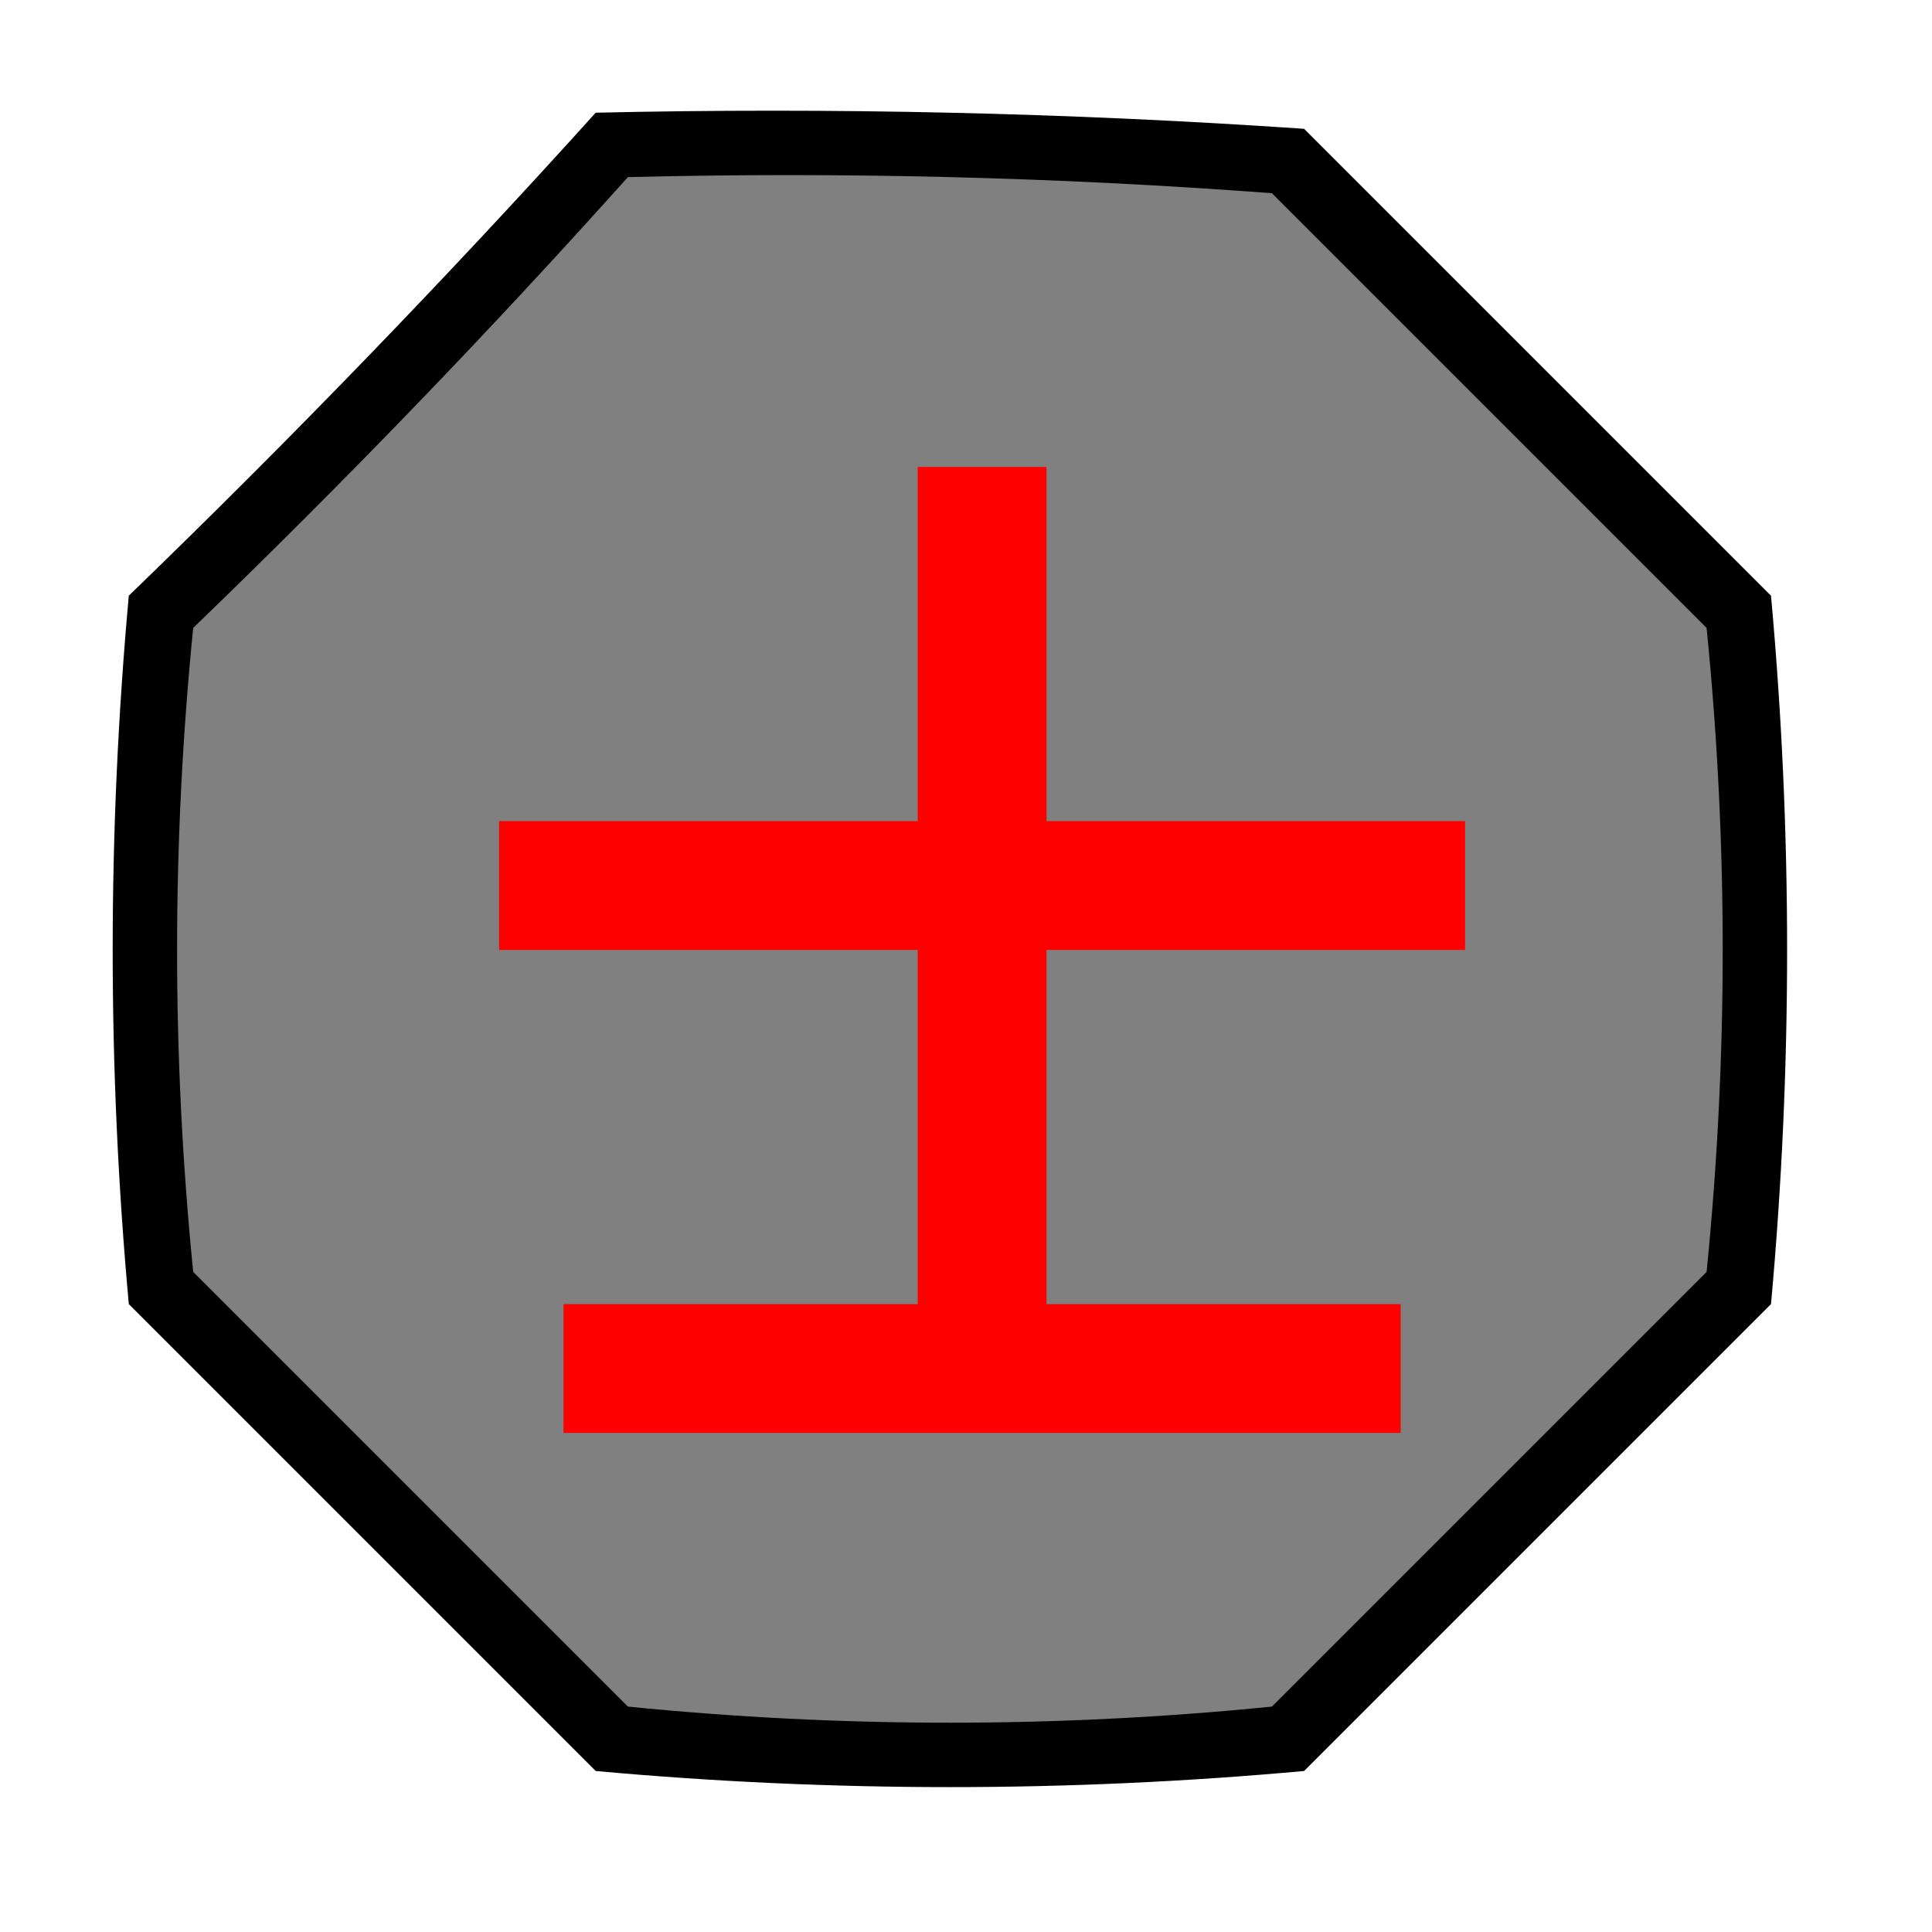
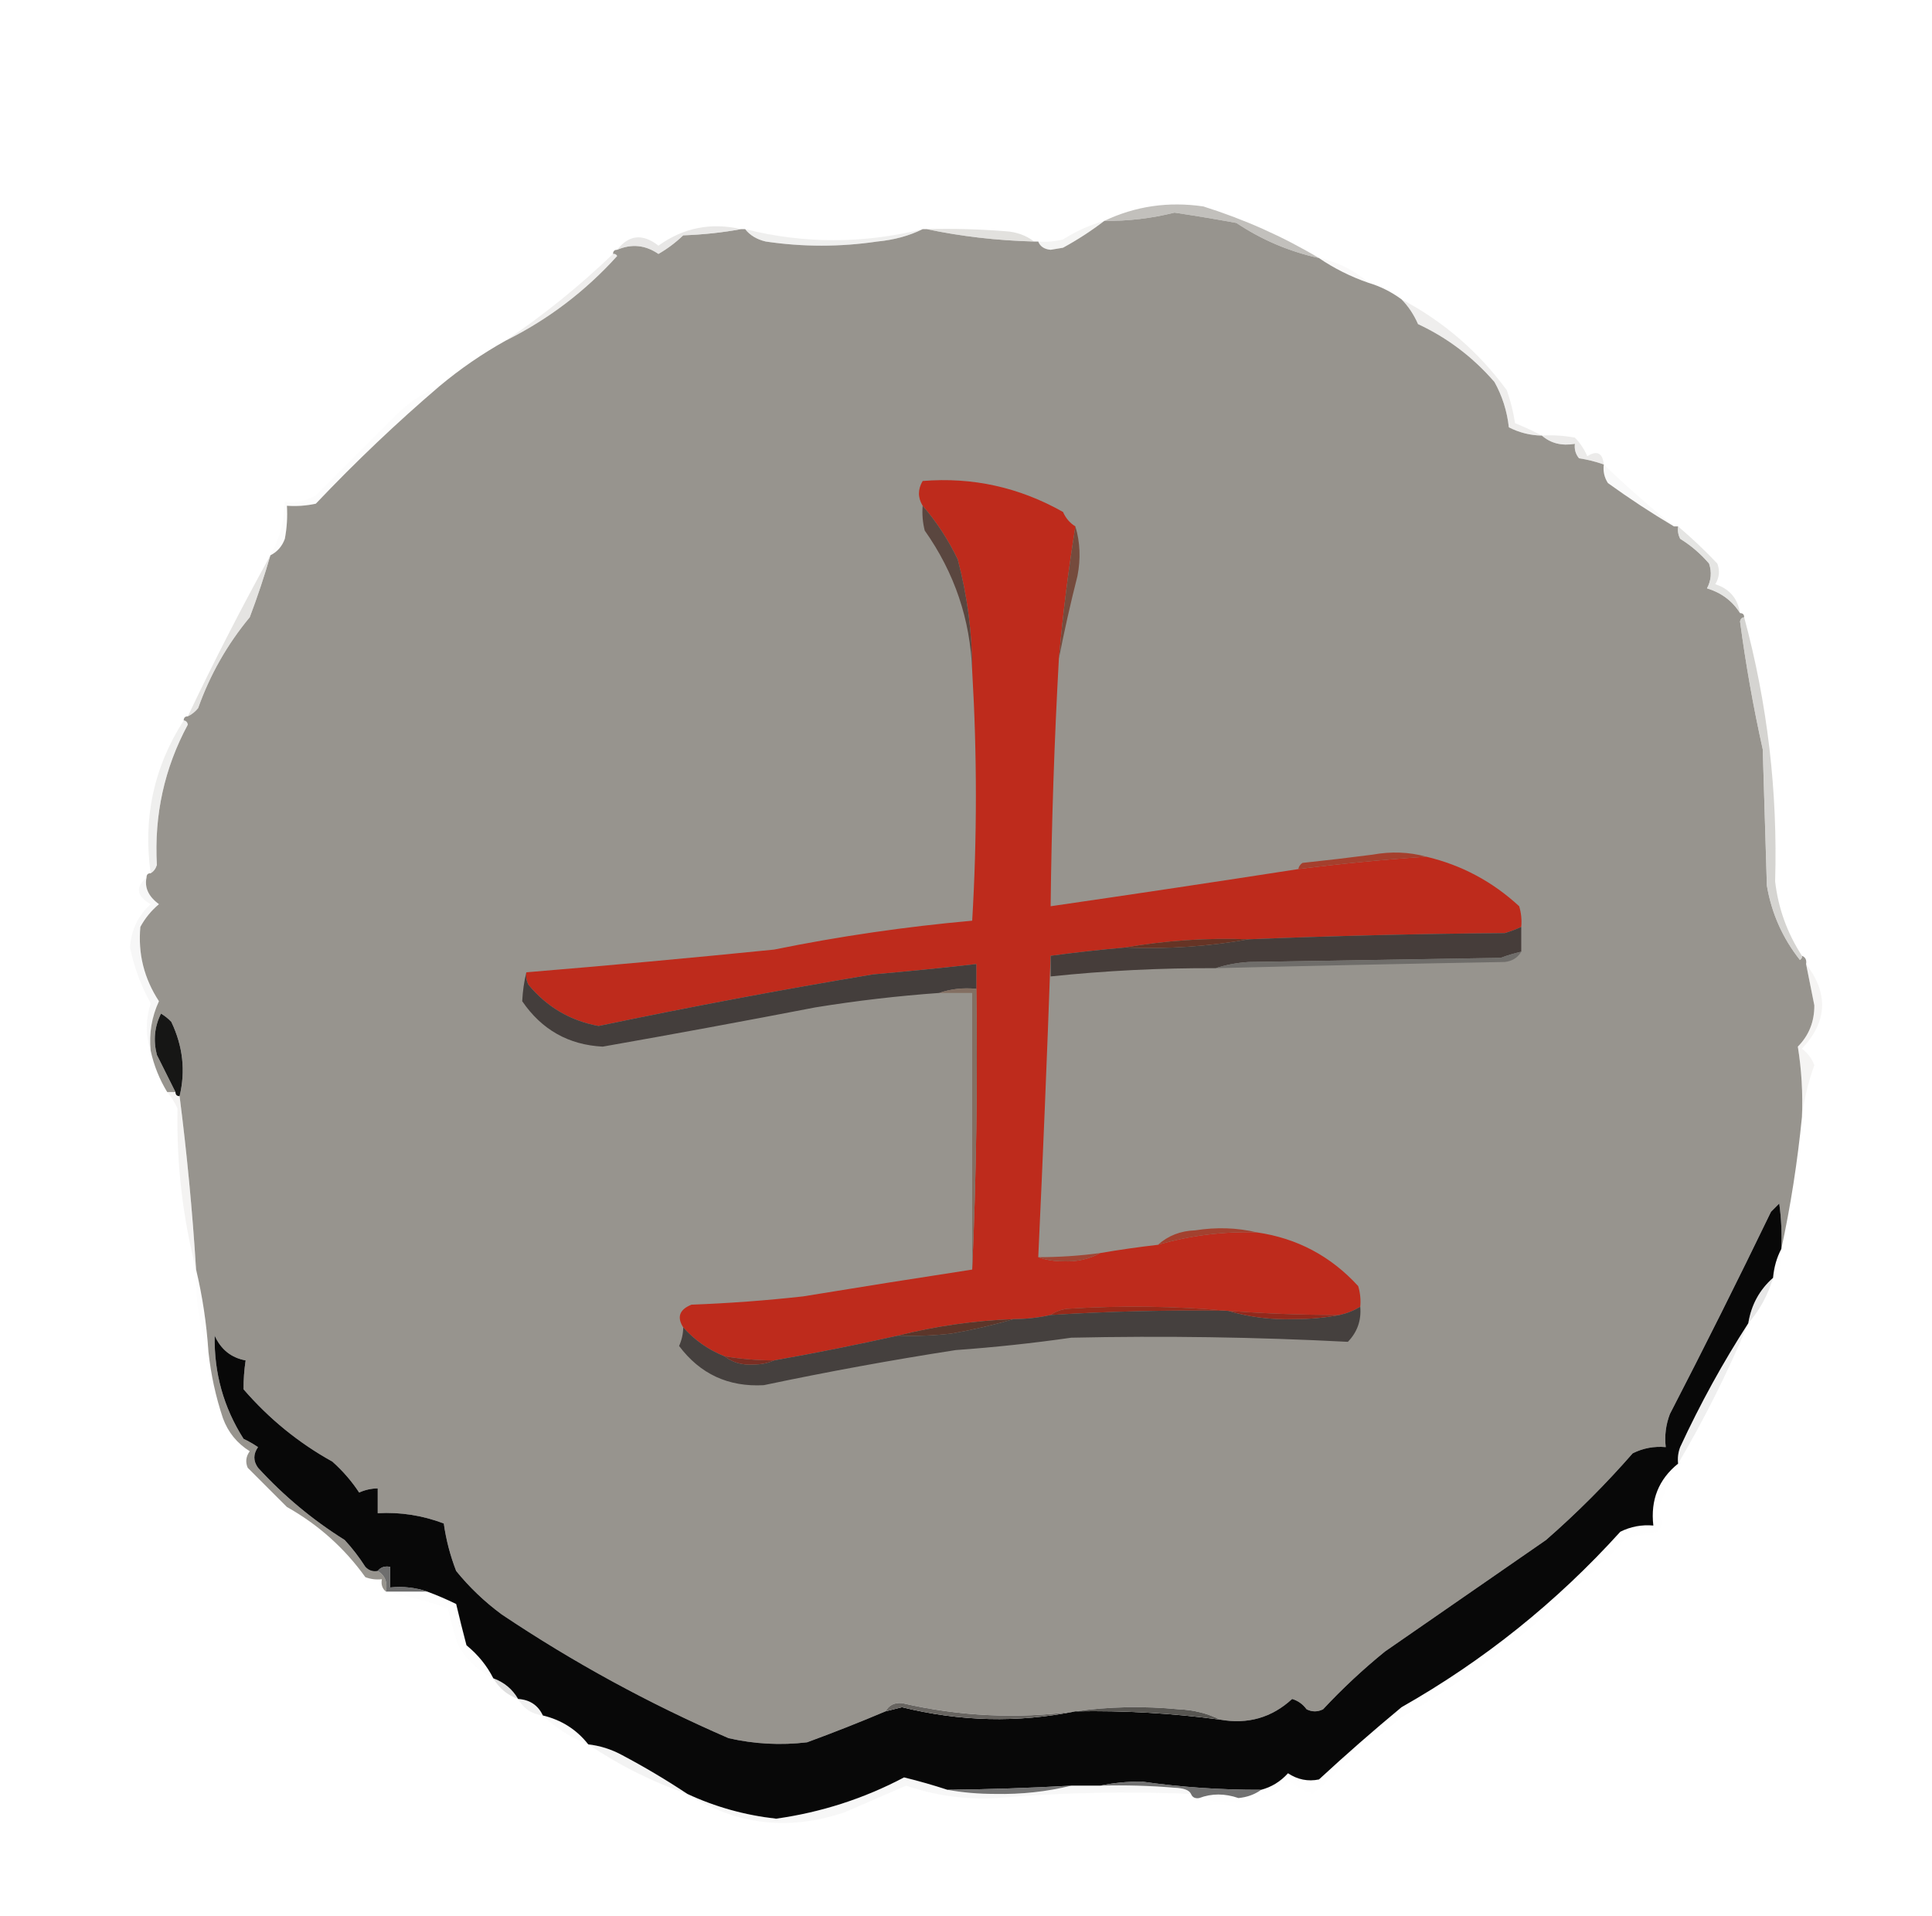
- <svg xmlns="http://www.w3.org/2000/svg" version="1.1" width="60px" height="60px" style="shape-rendering:geometricPrecision; text-rendering:geometricPrecision; image-rendering:optimizeQuality; fill-rule:evenodd; clip-rule:evenodd">
+ <svg xmlns="http://www.w3.org/2000/svg" version="1.1" width="468px" height="464px" style="shape-rendering:geometricPrecision; text-rendering:geometricPrecision; image-rendering:optimizeQuality; fill-rule:evenodd; clip-rule:evenodd">
  <g>
-     <path style="opacity:1" fill="#000000" d="M 18.5,3.5 C 25.841,3.334 33.174,3.5 40.5,4C 45.333,8.833 50.167,13.667 55,18.5C 55.667,25.833 55.667,33.167 55,40.5C 50.167,45.333 45.333,50.167 40.5,55C 33.167,55.667 25.833,55.667 18.5,55C 13.667,50.167 8.833,45.333 4,40.5C 3.333,33.167 3.333,25.833 4,18.5C 9.037,13.631 13.87,8.631 18.5,3.5 Z" />
+     <path style="opacity:0.984" fill="#c1bfbb" d="M 319.5,62.5 C 312.342,60.944 305.675,58.11 299.5,54C 294.511,53.085 289.511,52.252 284.5,51.5C 278.917,52.898 273.25,53.565 267.5,53.5C 275.024,49.926 283.024,48.759 291.5,50C 301.452,53.136 310.785,57.302 319.5,62.5 Z" />
  </g>
  <g>
-     <path style="opacity:1" fill="#7f807f" d="M 19.5,5.5 C 26.175,5.334 32.842,5.5 39.5,6C 44,10.5 48.5,15 53,19.5C 53.667,26.167 53.667,32.833 53,39.5C 48.5,44 44,48.5 39.5,53C 32.833,53.667 26.167,53.667 19.5,53C 15,48.5 10.5,44 6,39.5C 5.333,32.833 5.333,26.167 6,19.5C 10.703,14.964 15.203,10.298 19.5,5.5 Z" />
+     <path style="opacity:0.996" fill="#97948e" d="M 319.5,62.5 C 323.193,65.013 327.193,67.013 331.5,68.5C 334.368,69.353 337.035,70.686 339.5,72.5C 341.14,74.169 342.474,76.169 343.5,78.5C 350.612,81.818 356.779,86.485 362,92.5C 363.891,95.871 365.058,99.538 365.5,103.5C 368.021,104.785 370.687,105.452 373.5,105.5C 375.635,107.369 378.302,108.036 381.5,107.5C 381.33,108.822 381.663,109.989 382.5,111C 384.586,111.315 386.586,111.815 388.5,112.5C 388.286,114.144 388.62,115.644 389.5,117C 394.719,120.769 400.053,124.269 405.5,127.5C 405.833,127.5 406.167,127.5 406.5,127.5C 406.351,128.552 406.517,129.552 407,130.5C 409.628,132.126 411.961,134.126 414,136.5C 414.687,138.568 414.52,140.568 413.5,142.5C 416.981,143.558 419.648,145.558 421.5,148.5C 422.167,148.5 422.5,148.833 422.5,149.5C 421.957,149.56 421.624,149.893 421.5,150.5C 422.886,160.928 424.719,171.261 427,181.5C 427.333,192.5 427.667,203.5 428,214.5C 429.136,221.199 431.803,227.199 436,232.5C 436.399,232.272 436.565,231.938 436.5,231.5C 437.338,231.842 437.672,232.508 437.5,233.5C 438.16,236.825 438.826,240.158 439.5,243.5C 439.519,247.455 438.186,250.788 435.5,253.5C 436.408,259.125 436.742,264.792 436.5,270.5C 435.42,281.425 433.754,292.092 431.5,302.5C 431.665,298.818 431.499,295.152 431,291.5C 430.333,292.167 429.667,292.833 429,293.5C 421.045,309.95 412.879,326.284 404.5,342.5C 403.52,345.086 403.187,347.753 403.5,350.5C 400.68,350.248 398.014,350.748 395.5,352C 388.93,359.516 381.93,366.516 374.5,373C 361.506,381.992 348.506,390.992 335.5,400C 330.199,404.3 325.199,408.966 320.5,414C 319.167,414.667 317.833,414.667 316.5,414C 315.601,412.764 314.434,411.93 313,411.5C 308.076,416.038 302.243,417.704 295.5,416.5C 292.466,414.982 289.133,414.149 285.5,414C 276.99,413.177 268.656,413.343 260.5,414.5C 246.363,416.377 232.363,415.71 218.5,412.5C 216.645,412.34 215.312,413.007 214.5,414.5C 208.247,417.149 201.914,419.649 195.5,422C 189.109,422.758 182.776,422.424 176.5,421C 157.159,412.615 138.826,402.615 121.5,391C 117.366,387.943 113.699,384.443 110.5,380.5C 109.056,376.766 108.056,372.933 107.5,369C 102.344,367.038 97.011,366.205 91.5,366.5C 91.5,364.5 91.5,362.5 91.5,360.5C 89.94,360.519 88.44,360.852 87,361.5C 85.196,358.752 83.029,356.252 80.5,354C 72.361,349.494 65.194,343.66 59,336.5C 58.982,334.203 59.149,331.869 59.5,329.5C 56.013,328.857 53.513,326.857 52,323.5C 51.837,332.57 54.17,340.903 59,348.5C 60.205,349.071 61.372,349.738 62.5,350.5C 61.319,352.198 61.319,353.865 62.5,355.5C 68.681,362.265 75.681,368.099 83.5,373C 85.358,375.024 87.025,377.191 88.5,379.5C 89.325,380.386 90.325,380.719 91.5,380.5C 93.256,381.552 93.923,383.219 93.5,385.5C 92.596,384.791 92.263,383.791 92.5,382.5C 91.127,382.657 89.793,382.49 88.5,382C 83.462,374.966 77.128,369.299 69.5,365C 66.333,361.833 63.167,358.667 60,355.5C 59.405,354.101 59.572,352.768 60.5,351.5C 57.417,349.583 55.25,346.916 54,343.5C 52.257,338.283 51.09,332.95 50.5,327.5C 50.042,320.62 49.042,313.953 47.5,307.5C 46.611,293.363 45.278,279.363 43.5,265.5C 44.98,259.414 44.314,253.414 41.5,247.5C 40.758,246.713 39.925,246.047 39,245.5C 37.43,248.633 37.097,251.967 38,255.5C 39.498,258.495 40.998,261.495 42.5,264.5C 41.833,264.5 41.167,264.5 40.5,264.5C 38.609,261.386 37.276,258.052 36.5,254.5C 36.078,250.288 36.744,246.288 38.5,242.5C 34.901,236.997 33.401,230.997 34,224.5C 35.141,222.391 36.641,220.558 38.5,219C 35.964,217.138 34.964,214.971 35.5,212.5C 35.5,211.833 35.833,211.5 36.5,211.5C 37.222,211.082 37.722,210.416 38,209.5C 37.321,197.375 39.821,186.041 45.5,175.5C 45.376,174.893 45.043,174.56 44.5,174.5C 44.5,173.833 44.833,173.5 45.5,173.5C 46.458,173.047 47.292,172.381 48,171.5C 50.873,163.418 55.04,156.085 60.5,149.5C 62.372,144.55 64.039,139.55 65.5,134.5C 67.173,133.657 68.34,132.324 69,130.5C 69.497,127.854 69.664,125.187 69.5,122.5C 71.857,122.663 74.19,122.497 76.5,122C 86.217,111.773 96.217,102.273 106.5,93.5C 111.477,89.342 116.811,85.676 122.5,82.5C 132.789,77.38 141.789,70.547 149.5,62C 149.272,61.601 148.938,61.435 148.5,61.5C 148.5,60.833 148.833,60.5 149.5,60.5C 152.994,58.997 156.328,59.33 159.5,61.5C 161.679,60.243 163.679,58.743 165.5,57C 170.351,56.825 175.018,56.325 179.5,55.5C 179.833,55.5 180.167,55.5 180.5,55.5C 181.678,56.999 183.345,57.999 185.5,58.5C 194.5,59.833 203.5,59.833 212.5,58.5C 216.589,58.112 220.256,57.112 223.5,55.5C 223.833,55.5 224.167,55.5 224.5,55.5C 232.803,57.258 241.469,58.258 250.5,58.5C 250.833,58.5 251.167,58.5 251.5,58.5C 251.97,59.694 252.97,60.36 254.5,60.5C 255.5,60.333 256.5,60.167 257.5,60C 261.036,58.071 264.369,55.904 267.5,53.5C 273.25,53.565 278.917,52.898 284.5,51.5C 289.511,52.252 294.511,53.085 299.5,54C 305.675,58.11 312.342,60.944 319.5,62.5 Z" />
  </g>
  <g>
-     <path style="opacity:1" fill="#fe0000" d="M 28.5,14.5 C 29.833,14.5 31.167,14.5 32.5,14.5C 32.5,18.167 32.5,21.833 32.5,25.5C 36.833,25.5 41.167,25.5 45.5,25.5C 45.5,26.833 45.5,28.167 45.5,29.5C 41.167,29.5 36.833,29.5 32.5,29.5C 32.5,33.167 32.5,36.833 32.5,40.5C 36.167,40.5 39.833,40.5 43.5,40.5C 43.5,41.833 43.5,43.167 43.5,44.5C 34.833,44.5 26.167,44.5 17.5,44.5C 17.5,43.167 17.5,41.833 17.5,40.5C 21.167,40.5 24.833,40.5 28.5,40.5C 28.5,36.833 28.5,33.167 28.5,29.5C 24.167,29.5 19.833,29.5 15.5,29.5C 15.5,28.167 15.5,26.833 15.5,25.5C 19.833,25.5 24.167,25.5 28.5,25.5C 28.5,21.833 28.5,18.167 28.5,14.5 Z" />
+     <path style="opacity:0.496" fill="#c4c2bd" d="M 224.5,55.5 C 230.842,55.334 237.175,55.501 243.5,56C 246.191,56.156 248.524,56.989 250.5,58.5C 241.469,58.258 232.803,57.258 224.5,55.5 Z" />
+   </g>
+   <g>
+     <path style="opacity:0.565" fill="#d6d5d2" d="M 179.5,55.5 C 175.018,56.325 170.351,56.825 165.5,57C 163.679,58.743 161.679,60.243 159.5,61.5C 156.328,59.33 152.994,58.997 149.5,60.5C 152.349,56.85 155.683,56.517 159.5,59.5C 165.523,55.161 172.19,53.828 179.5,55.5 Z" />
+   </g>
+   <g>
+     <path style="opacity:0.302" fill="#cbcac7" d="M 180.5,55.5 C 194.777,59.068 209.11,59.068 223.5,55.5C 220.256,57.112 216.589,58.112 212.5,58.5C 203.5,59.833 194.5,59.833 185.5,58.5C 183.345,57.999 181.678,56.999 180.5,55.5 Z" />
+   </g>
+   <g>
+     <path style="opacity:0.267" fill="#d6d5d2" d="M 267.5,53.5 C 264.369,55.904 261.036,58.071 257.5,60C 256.5,60.167 255.5,60.333 254.5,60.5C 252.97,60.36 251.97,59.694 251.5,58.5C 253.527,58.662 255.527,58.495 257.5,58C 260.614,56.017 263.947,54.517 267.5,53.5 Z" />
+   </g>
+   <g>
+     <path style="opacity:0.161" fill="#dddcdb" d="M 319.5,62.5 C 324.098,63.465 328.098,65.465 331.5,68.5C 327.193,67.013 323.193,65.013 319.5,62.5 Z" />
+   </g>
+   <g>
+     <path style="opacity:0.337" fill="#cfcdc9" d="M 148.5,61.5 C 148.938,61.435 149.272,61.601 149.5,62C 141.789,70.547 132.789,77.38 122.5,82.5C 131.745,76.258 140.412,69.258 148.5,61.5 Z" />
+   </g>
+   <g>
+     <path style="opacity:0.322" fill="#cdcbc8" d="M 339.5,72.5 C 349.635,77.835 358.135,85.169 365,94.5C 365.92,97.101 366.587,99.768 367,102.5C 369.294,103.422 371.461,104.422 373.5,105.5C 370.687,105.452 368.021,104.785 365.5,103.5C 365.058,99.538 363.891,95.871 362,92.5C 356.779,86.485 350.612,81.818 343.5,78.5C 342.474,76.169 341.14,74.169 339.5,72.5 Z" />
+   </g>
+   <g>
+     <path style="opacity:0.441" fill="#d3d2cf" d="M 373.5,105.5 C 376.187,105.336 378.854,105.503 381.5,106C 382.772,107.307 383.772,108.807 384.5,110.5C 386.866,109.016 388.199,109.683 388.5,112.5C 386.586,111.815 384.586,111.315 382.5,111C 381.663,109.989 381.33,108.822 381.5,107.5C 378.302,108.036 375.635,107.369 373.5,105.5 Z" />
+   </g>
+   <g>
+     <path style="opacity:0.996" fill="#be2a1b" d="M 260.5,127.5 C 258.804,138.017 257.471,148.684 256.5,159.5C 255.39,179.476 254.723,199.476 254.5,219.5C 274.448,216.608 294.448,213.608 314.5,210.5C 324.785,209.201 335.118,208.201 345.5,207.5C 354.03,209.516 361.53,213.516 368,219.5C 368.494,221.134 368.66,222.801 368.5,224.5C 367.234,225.09 365.901,225.59 364.5,226C 343.663,226.168 322.996,226.668 302.5,227.5C 292.279,227.127 282.279,227.793 272.5,229.5C 266.35,230.037 260.35,230.704 254.5,231.5C 253.647,255.682 252.647,280.015 251.5,304.5C 253.304,305.162 255.304,305.495 257.5,305.5C 260.814,305.657 263.814,304.991 266.5,303.5C 271.147,302.704 275.814,302.037 280.5,301.5C 288.316,299.233 296.316,298.233 304.5,298.5C 314.191,299.902 322.358,304.235 329,311.5C 329.494,313.134 329.66,314.801 329.5,316.5C 327.95,317.441 326.284,318.107 324.5,318.5C 315.485,318.499 306.485,318.166 297.5,317.5C 284.673,316.34 271.673,316.173 258.5,317C 256.942,317.21 255.609,317.71 254.5,318.5C 251.545,319.159 248.545,319.492 245.5,319.5C 235.893,319.871 226.559,321.205 217.5,323.5C 207.662,325.699 197.662,327.699 187.5,329.5C 183.466,329.495 179.466,329.162 175.5,328.5C 171.614,326.945 168.28,324.612 165.5,321.5C 163.923,319.006 164.59,317.173 167.5,316C 176.526,315.665 185.526,314.999 194.5,314C 208.292,311.74 221.958,309.574 235.5,307.5C 236.497,285.006 236.831,262.339 236.5,239.5C 236.5,237.5 236.5,235.5 236.5,233.5C 228.186,234.442 219.852,235.276 211.5,236C 189.228,239.72 167.061,243.887 145,248.5C 138.13,247.231 132.463,243.897 128,238.5C 127.517,237.552 127.351,236.552 127.5,235.5C 147.342,233.859 167.342,232.025 187.5,230C 203.274,226.784 219.274,224.45 235.5,223C 236.693,202.896 236.693,182.729 235.5,162.5C 235.503,153.352 234.336,144.352 232,135.5C 229.697,130.721 226.864,126.387 223.5,122.5C 222.306,120.516 222.306,118.516 223.5,116.5C 235.562,115.515 246.896,118.015 257.5,124C 258.163,125.518 259.163,126.685 260.5,127.5 Z" />
+   </g>
+   <g>
+     <path style="opacity:0.149" fill="#dad8d5" d="M 388.5,112.5 C 393.938,117.725 399.605,122.725 405.5,127.5C 400.053,124.269 394.719,120.769 389.5,117C 388.62,115.644 388.286,114.144 388.5,112.5 Z" />
+   </g>
+   <g>
+     <path style="opacity:0.071" fill="#d5d4d1" d="M 106.5,93.5 C 96.217,102.273 86.217,111.773 76.5,122C 74.19,122.497 71.857,122.663 69.5,122.5C 69.664,125.187 69.497,127.854 69,130.5C 68.34,132.324 67.173,133.657 65.5,134.5C 67.719,130.521 68.886,126.188 69,121.5C 71.479,121.899 73.979,121.399 76.5,120C 83.167,113.333 89.833,106.667 96.5,100C 99.465,97.19 102.798,95.024 106.5,93.5 Z" />
+   </g>
+   <g>
+     <path style="opacity:0.996" fill="#59453e" d="M 223.5,122.5 C 226.864,126.387 229.697,130.721 232,135.5C 234.336,144.352 235.503,153.352 235.5,162.5C 235.054,150.059 231.22,138.726 224,128.5C 223.505,126.527 223.338,124.527 223.5,122.5 Z" />
+   </g>
+   <g>
+     <path style="opacity:0.996" fill="#744a3c" d="M 260.5,127.5 C 261.645,131.311 261.812,135.311 261,139.5C 259.286,146.254 257.786,152.92 256.5,159.5C 257.471,148.684 258.804,138.017 260.5,127.5 Z" />
+   </g>
+   <g>
+     <path style="opacity:0.608" fill="#d5d4d1" d="M 406.5,127.5 C 409.797,130.296 412.964,133.296 416,136.5C 416.651,138.235 416.485,139.902 415.5,141.5C 418.948,142.614 420.948,144.947 421.5,148.5C 419.648,145.558 416.981,143.558 413.5,142.5C 414.52,140.568 414.687,138.568 414,136.5C 411.961,134.126 409.628,132.126 407,130.5C 406.517,129.552 406.351,128.552 406.5,127.5 Z" />
+   </g>
+   <g>
+     <path style="opacity:0.549" fill="#cfcdca" d="M 65.5,134.5 C 64.039,139.55 62.372,144.55 60.5,149.5C 55.04,156.085 50.873,163.418 48,171.5C 47.292,172.381 46.458,173.047 45.5,173.5C 51.798,160.243 58.465,147.243 65.5,134.5 Z" />
+   </g>
+   <g>
+     <path style="opacity:0.394" fill="#d6d5d3" d="M 44.5,174.5 C 45.043,174.56 45.376,174.893 45.5,175.5C 39.821,186.041 37.321,197.375 38,209.5C 37.722,210.416 37.222,211.082 36.5,211.5C 34.606,198.088 37.272,185.755 44.5,174.5 Z" />
+   </g>
+   <g>
+     <path style="opacity:0.996" fill="#a53e2c" d="M 345.5,207.5 C 335.118,208.201 324.785,209.201 314.5,210.5C 314.611,209.883 314.944,209.383 315.5,209C 321.175,208.406 326.842,207.74 332.5,207C 337.02,206.186 341.354,206.353 345.5,207.5 Z" />
+   </g>
+   <g>
+     <path style="opacity:0.651" fill="#bfbdb8" d="M 422.5,149.5 C 428.148,170.405 430.648,191.738 430,213.5C 430.769,220.031 432.935,226.031 436.5,231.5C 436.565,231.938 436.399,232.272 436,232.5C 431.803,227.199 429.136,221.199 428,214.5C 427.667,203.5 427.333,192.5 427,181.5C 424.719,171.261 422.886,160.928 421.5,150.5C 421.624,149.893 421.957,149.56 422.5,149.5 Z" />
+   </g>
+   <g>
+     <path style="opacity:0.996" fill="#453c39" d="M 368.5,224.5 C 368.5,226.5 368.5,228.5 368.5,230.5C 366.821,230.892 365.154,231.392 363.5,232C 343.167,232.333 322.833,232.667 302.5,233C 299.635,233.183 296.969,233.683 294.5,234.5C 281.105,234.439 267.772,235.106 254.5,236.5C 254.5,234.833 254.5,233.167 254.5,231.5C 260.35,230.704 266.35,230.037 272.5,229.5C 282.725,229.917 292.725,229.251 302.5,227.5C 322.996,226.668 343.663,226.168 364.5,226C 365.901,225.59 367.234,225.09 368.5,224.5 Z" />
+   </g>
+   <g>
+     <path style="opacity:0.996" fill="#653324" d="M 302.5,227.5 C 292.725,229.251 282.725,229.917 272.5,229.5C 282.279,227.793 292.279,227.127 302.5,227.5 Z" />
+   </g>
+   <g>
+     <path style="opacity:0.996" fill="#6e6c69" d="M 368.5,230.5 C 367.653,231.966 366.32,232.8 364.5,233C 341.163,233.415 317.829,233.915 294.5,234.5C 296.969,233.683 299.635,233.183 302.5,233C 322.833,232.667 343.167,232.333 363.5,232C 365.154,231.392 366.821,230.892 368.5,230.5 Z" />
+   </g>
+   <g>
+     <path style="opacity:0.996" fill="#433d3b" d="M 236.5,239.5 C 233.287,239.19 230.287,239.523 227.5,240.5C 217.455,241.216 207.455,242.383 197.5,244C 180.333,247.313 163.166,250.48 146,253.5C 137.728,253.078 131.228,249.411 126.5,242.5C 126.619,240.074 126.953,237.74 127.5,235.5C 127.351,236.552 127.517,237.552 128,238.5C 132.463,243.897 138.13,247.231 145,248.5C 167.061,243.887 189.228,239.72 211.5,236C 219.852,235.276 228.186,234.442 236.5,233.5C 236.5,235.5 236.5,237.5 236.5,239.5 Z" />
+   </g>
+   <g>
+     <path style="opacity:0.153" fill="#cdcccb" d="M 35.5,212.5 C 34.964,214.971 35.964,217.138 38.5,219C 36.641,220.558 35.141,222.391 34,224.5C 33.401,230.997 34.901,236.997 38.5,242.5C 36.744,246.288 36.078,250.288 36.5,254.5C 35.238,250.812 35.238,246.978 36.5,243C 34.148,238.788 32.481,234.288 31.5,229.5C 31.754,225.293 33.421,221.793 36.5,219C 33.087,217.086 32.753,214.919 35.5,212.5 Z" />
+   </g>
+   <g>
+     <path style="opacity:0.996" fill="#836e61" d="M 227.5,240.5 C 230.287,239.523 233.287,239.19 236.5,239.5C 236.831,262.339 236.497,285.006 235.5,307.5C 235.5,285.167 235.5,262.833 235.5,240.5C 232.833,240.5 230.167,240.5 227.5,240.5 Z" />
+   </g>
+   <g>
+     <path style="opacity:0.231" fill="#d3d1cd" d="M 437.5,233.5 C 442.991,240.625 442.658,247.458 436.5,254C 437.899,255.062 438.899,256.395 439.5,258C 438.014,262.116 437.014,266.283 436.5,270.5C 436.742,264.792 436.408,259.125 435.5,253.5C 438.186,250.788 439.519,247.455 439.5,243.5C 438.826,240.158 438.16,236.825 437.5,233.5 Z" />
+   </g>
+   <g>
+     <path style="opacity:0.994" fill="#151514" d="M 43.5,265.5 C 42.833,265.5 42.5,265.167 42.5,264.5C 40.998,261.495 39.498,258.495 38,255.5C 37.097,251.967 37.43,248.633 39,245.5C 39.925,246.047 40.758,246.713 41.5,247.5C 44.314,253.414 44.98,259.414 43.5,265.5 Z" />
+   </g>
+   <g>
+     <path style="opacity:0.278" fill="#d6d4d2" d="M 40.5,264.5 C 41.167,264.5 41.833,264.5 42.5,264.5C 42.5,265.167 42.833,265.5 43.5,265.5C 45.278,279.363 46.611,293.363 47.5,307.5C 44.245,294.851 42.745,281.851 43,268.5C 42.338,267.016 41.505,265.683 40.5,264.5 Z" />
+   </g>
+   <g>
+     <path style="opacity:0.996" fill="#070707" d="M 431.5,302.5 C 430.388,304.599 429.721,306.933 429.5,309.5C 426.214,312.4 424.214,316.067 423.5,320.5C 417.365,329.992 411.865,339.992 407,350.5C 406.51,351.793 406.343,353.127 406.5,354.5C 401.785,358.293 399.785,363.293 400.5,369.5C 397.68,369.248 395.014,369.748 392.5,371C 377.093,388.03 359.427,402.197 339.5,413.5C 332.685,419.147 326.019,424.98 319.5,431C 316.83,431.543 314.33,431.043 312,429.5C 310.177,431.509 308.01,432.843 305.5,433.5C 295.769,433.54 286.102,432.873 276.5,431.5C 272.982,431.502 269.649,431.835 266.5,432.5C 264.167,432.5 261.833,432.5 259.5,432.5C 249.509,433.055 239.509,433.388 229.5,433.5C 226.074,432.378 222.574,431.378 219,430.5C 209.283,435.628 198.949,438.961 188,440.5C 180.427,439.651 173.261,437.651 166.5,434.5C 161.404,431.111 156.071,427.945 150.5,425C 147.978,423.659 145.311,422.826 142.5,422.5C 139.689,418.922 136.022,416.589 131.5,415.5C 130.337,413.018 128.337,411.684 125.5,411.5C 124.135,409.14 122.135,407.473 119.5,406.5C 117.949,403.437 115.782,400.771 113,398.5C 112.121,395.182 111.287,391.848 110.5,388.5C 108.115,387.339 105.781,386.339 103.5,385.5C 100.713,384.523 97.713,384.19 94.5,384.5C 94.5,382.833 94.5,381.167 94.5,379.5C 93.209,379.263 92.209,379.596 91.5,380.5C 90.325,380.719 89.325,380.386 88.5,379.5C 87.025,377.191 85.358,375.024 83.5,373C 75.681,368.099 68.681,362.265 62.5,355.5C 61.319,353.865 61.319,352.198 62.5,350.5C 61.372,349.738 60.205,349.071 59,348.5C 54.17,340.903 51.837,332.57 52,323.5C 53.513,326.857 56.013,328.857 59.5,329.5C 59.149,331.869 58.982,334.203 59,336.5C 65.194,343.66 72.361,349.494 80.5,354C 83.029,356.252 85.196,358.752 87,361.5C 88.44,360.852 89.94,360.519 91.5,360.5C 91.5,362.5 91.5,364.5 91.5,366.5C 97.011,366.205 102.344,367.038 107.5,369C 108.056,372.933 109.056,376.766 110.5,380.5C 113.699,384.443 117.366,387.943 121.5,391C 138.826,402.615 157.159,412.615 176.5,421C 182.776,422.424 189.109,422.758 195.5,422C 201.914,419.649 208.247,417.149 214.5,414.5C 215.817,414.179 217.151,413.846 218.5,413.5C 232.561,416.973 246.561,417.307 260.5,414.5C 272.228,414.281 283.894,414.947 295.5,416.5C 302.243,417.704 308.076,416.038 313,411.5C 314.434,411.93 315.601,412.764 316.5,414C 317.833,414.667 319.167,414.667 320.5,414C 325.199,408.966 330.199,404.3 335.5,400C 348.506,390.992 361.506,381.992 374.5,373C 381.93,366.516 388.93,359.516 395.5,352C 398.014,350.748 400.68,350.248 403.5,350.5C 403.187,347.753 403.52,345.086 404.5,342.5C 412.879,326.284 421.045,309.95 429,293.5C 429.667,292.833 430.333,292.167 431,291.5C 431.499,295.152 431.665,298.818 431.5,302.5 Z" />
+   </g>
+   <g>
+     <path style="opacity:0.996" fill="#a3402e" d="M 304.5,298.5 C 296.316,298.233 288.316,299.233 280.5,301.5C 282.958,299.287 285.958,298.121 289.5,298C 294.684,297.184 299.684,297.35 304.5,298.5 Z" />
+   </g>
+   <g>
+     <path style="opacity:0.996" fill="#a14534" d="M 266.5,303.5 C 263.814,304.991 260.814,305.657 257.5,305.5C 255.304,305.495 253.304,305.162 251.5,304.5C 256.527,304.497 261.527,304.164 266.5,303.5 Z" />
+   </g>
+   <g>
+     <path style="opacity:0.012" fill="#b2b2b2" d="M 431.5,302.5 C 431.829,305.228 431.163,307.562 429.5,309.5C 429.721,306.933 430.388,304.599 431.5,302.5 Z" />
+   </g>
+   <g>
+     <path style="opacity:0.271" fill="#a5a5a5" d="M 429.5,309.5 C 428.244,313.687 426.244,317.354 423.5,320.5C 424.214,316.067 426.214,312.4 429.5,309.5 Z" />
+   </g>
+   <g>
+     <path style="opacity:0.996" fill="#962919" d="M 297.5,317.5 C 283.145,317.275 268.812,317.609 254.5,318.5C 255.609,317.71 256.942,317.21 258.5,317C 271.673,316.173 284.673,316.34 297.5,317.5 Z" />
+   </g>
+   <g>
+     <path style="opacity:0.996" fill="#443f3d" d="M 329.5,316.5 C 329.788,319.805 328.788,322.638 326.5,325C 304.209,323.844 281.876,323.51 259.5,324C 250.201,325.329 240.868,326.329 231.5,327C 215.926,329.416 200.426,332.249 185,335.5C 176.434,335.966 169.6,332.799 164.5,326C 165.148,324.56 165.481,323.06 165.5,321.5C 168.28,324.612 171.614,326.945 175.5,328.5C 177.462,330.017 179.795,330.684 182.5,330.5C 184.369,330.493 186.036,330.16 187.5,329.5C 197.662,327.699 207.662,325.699 217.5,323.5C 221.846,323.666 226.179,323.499 230.5,323C 235.673,322.097 240.673,320.93 245.5,319.5C 248.545,319.492 251.545,319.159 254.5,318.5C 268.812,317.609 283.145,317.275 297.5,317.5C 302.58,319.015 307.914,319.682 313.5,319.5C 317.349,319.499 321.016,319.165 324.5,318.5C 326.284,318.107 327.95,317.441 329.5,316.5 Z" />
+   </g>
+   <g>
+     <path style="opacity:0.996" fill="#92281b" d="M 297.5,317.5 C 306.485,318.166 315.485,318.499 324.5,318.5C 321.016,319.165 317.349,319.499 313.5,319.5C 307.914,319.682 302.58,319.015 297.5,317.5 Z" />
+   </g>
+   <g>
+     <path style="opacity:0.043" fill="#dcdcdb" d="M 47.5,307.5 C 49.042,313.953 50.042,320.62 50.5,327.5C 48.236,321.151 47.236,314.484 47.5,307.5 Z" />
+   </g>
+   <g>
+     <path style="opacity:0.996" fill="#5b3529" d="M 245.5,319.5 C 240.673,320.93 235.673,322.097 230.5,323C 226.179,323.499 221.846,323.666 217.5,323.5C 226.559,321.205 235.893,319.871 245.5,319.5 Z" />
+   </g>
+   <g>
+     <path style="opacity:0.996" fill="#792d22" d="M 175.5,328.5 C 179.466,329.162 183.466,329.495 187.5,329.5C 186.036,330.16 184.369,330.493 182.5,330.5C 179.795,330.684 177.462,330.017 175.5,328.5 Z" />
+   </g>
+   <g>
+     <path style="opacity:0.18" fill="#a5a5a5" d="M 423.5,320.5 C 418.588,332.25 412.922,343.584 406.5,354.5C 406.343,353.127 406.51,351.793 407,350.5C 411.865,339.992 417.365,329.992 423.5,320.5 Z" />
+   </g>
+   <g>
+     <path style="opacity:0.776" fill="#444444" d="M 91.5,380.5 C 92.209,379.596 93.209,379.263 94.5,379.5C 94.5,381.167 94.5,382.833 94.5,384.5C 97.713,384.19 100.713,384.523 103.5,385.5C 100.167,385.5 96.833,385.5 93.5,385.5C 93.923,383.219 93.256,381.552 91.5,380.5 Z" />
+   </g>
+   <g>
+     <path style="opacity:0.031" fill="#a5a5a5" d="M 93.5,385.5 C 96.833,385.5 100.167,385.5 103.5,385.5C 105.781,386.339 108.115,387.339 110.5,388.5C 111.287,391.848 112.121,395.182 113,398.5C 115.782,400.771 117.949,403.437 119.5,406.5C 115.901,404.737 113.068,402.07 111,398.5C 110.03,395.556 109.196,392.556 108.5,389.5C 103.544,387.798 98.544,386.465 93.5,385.5 Z" />
+   </g>
+   <g>
+     <path style="opacity:0.333" fill="#a0a0a0" d="M 119.5,406.5 C 122.135,407.473 124.135,409.14 125.5,411.5C 122.911,410.581 120.911,408.914 119.5,406.5 Z" />
+   </g>
+   <g>
+     <path style="opacity:0.012" fill="#a5a4a4" d="M 406.5,354.5 C 404.458,358.28 402.791,362.28 401.5,366.5C 402.747,368.042 402.747,369.542 401.5,371C 399.167,371.333 396.833,371.667 394.5,372C 378.187,389.327 359.853,403.993 339.5,416C 332.039,421.793 324.872,427.959 318,434.5C 316.013,433.782 314.179,432.782 312.5,431.5C 305.933,436.532 298.599,437.865 290.5,435.5C 293.505,434.359 296.671,434.359 300,435.5C 302.111,435.299 303.945,434.633 305.5,433.5C 308.01,432.843 310.177,431.509 312,429.5C 314.33,431.043 316.83,431.543 319.5,431C 326.019,424.98 332.685,419.147 339.5,413.5C 359.427,402.197 377.093,388.03 392.5,371C 395.014,369.748 397.68,369.248 400.5,369.5C 399.785,363.293 401.785,358.293 406.5,354.5 Z" />
+   </g>
+   <g>
+     <path style="opacity:0.125" fill="#939393" d="M 125.5,411.5 C 128.337,411.684 130.337,413.018 131.5,415.5C 128.802,415.155 126.802,413.822 125.5,411.5 Z" />
+   </g>
+   <g>
+     <path style="opacity:0.996" fill="#565450" d="M 260.5,414.5 C 268.656,413.343 276.99,413.177 285.5,414C 289.133,414.149 292.466,414.982 295.5,416.5C 283.894,414.947 272.228,414.281 260.5,414.5 Z" />
+   </g>
+   <g>
+     <path style="opacity:0.996" fill="#66635f" d="M 260.5,414.5 C 246.561,417.307 232.561,416.973 218.5,413.5C 217.151,413.846 215.817,414.179 214.5,414.5C 215.312,413.007 216.645,412.34 218.5,412.5C 232.363,415.71 246.363,416.377 260.5,414.5 Z" />
+   </g>
+   <g>
+     <path style="opacity:0.047" fill="#9a9a9a" d="M 131.5,415.5 C 136.022,416.589 139.689,418.922 142.5,422.5C 138.317,420.913 134.65,418.579 131.5,415.5 Z" />
+   </g>
+   <g>
+     <path style="opacity:0.129" fill="#a4a4a4" d="M 142.5,422.5 C 145.311,422.826 147.978,423.659 150.5,425C 156.071,427.945 161.404,431.111 166.5,434.5C 157.914,431.541 149.914,427.541 142.5,422.5 Z" />
+   </g>
+   <g>
+     <path style="opacity:0.756" fill="#434343" d="M 266.5,432.5 C 269.649,431.835 272.982,431.502 276.5,431.5C 286.102,432.873 295.769,433.54 305.5,433.5C 303.945,434.633 302.111,435.299 300,435.5C 296.671,434.359 293.505,434.359 290.5,435.5C 289.508,435.672 288.842,435.338 288.5,434.5C 288.07,433.579 286.736,433.079 284.5,433C 278.509,432.501 272.509,432.334 266.5,432.5 Z" />
+   </g>
+   <g>
+     <path style="opacity:0.104" fill="#b3b3b3" d="M 229.5,433.5 C 233.151,434.165 236.985,434.499 241,434.5C 247.399,434.63 253.566,433.963 259.5,432.5C 261.833,432.5 264.167,432.5 266.5,432.5C 272.509,432.334 278.509,432.501 284.5,433C 286.736,433.079 288.07,433.579 288.5,434.5C 272.838,433.832 257.171,434.165 241.5,435.5C 233.939,435.93 226.605,434.93 219.5,432.5C 214.505,434.664 209.505,436.83 204.5,439C 190.93,443.516 178.264,442.016 166.5,434.5C 173.261,437.651 180.427,439.651 188,440.5C 198.949,438.961 209.283,435.628 219,430.5C 222.574,431.378 226.074,432.378 229.5,433.5 Z" />
+   </g>
+   <g>
+     <path style="opacity:0.741" fill="#434343" d="M 259.5,432.5 C 253.566,433.963 247.399,434.63 241,434.5C 236.985,434.499 233.151,434.165 229.5,433.5C 239.509,433.388 249.509,433.055 259.5,432.5 Z" />
  </g>
</svg>
